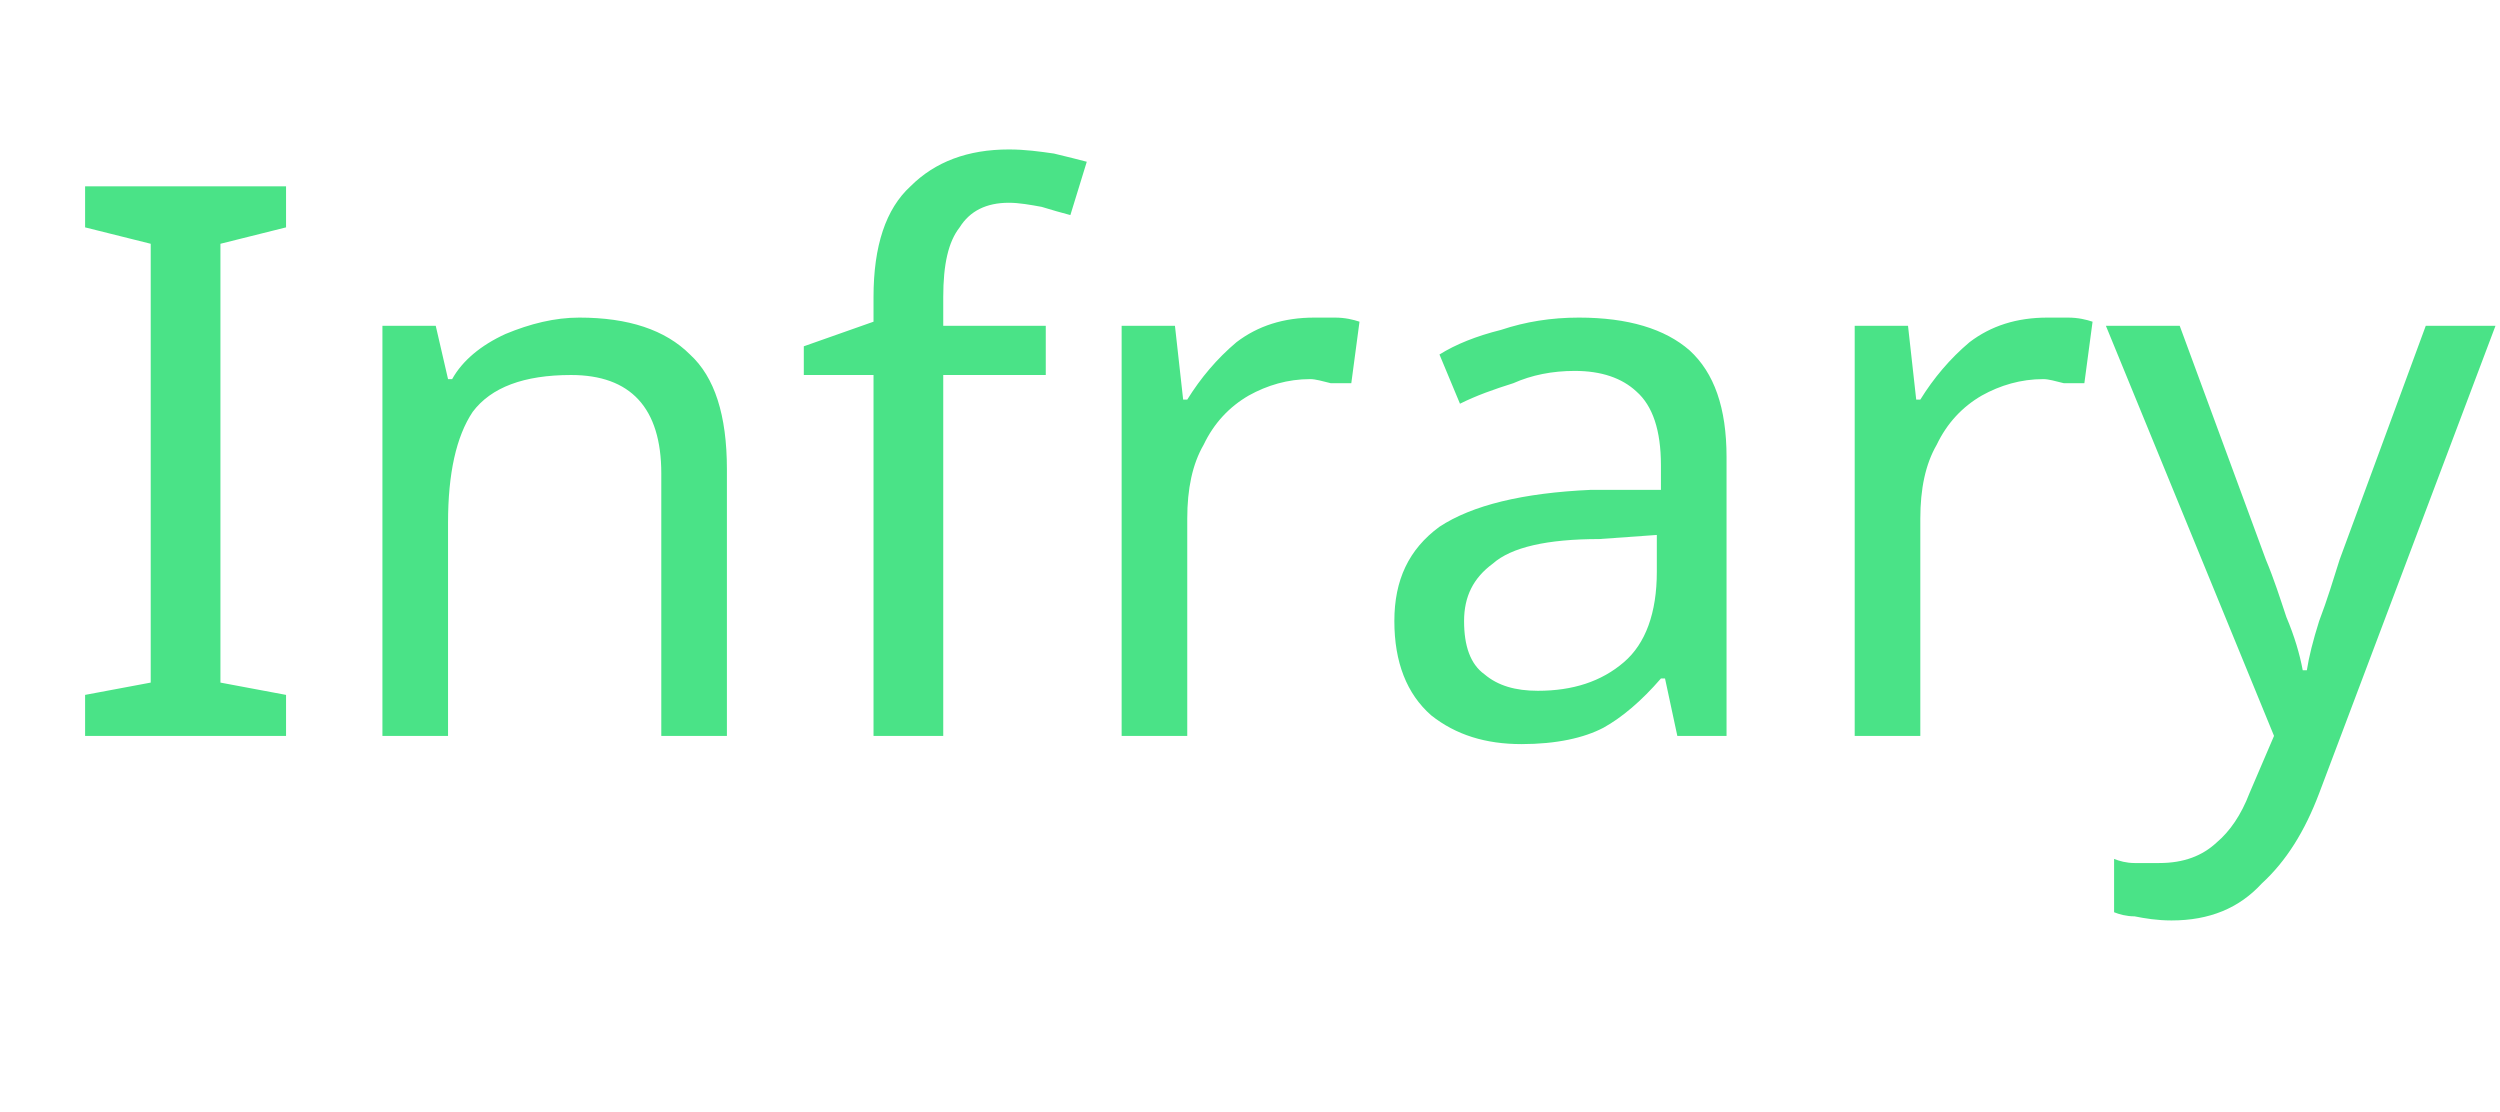
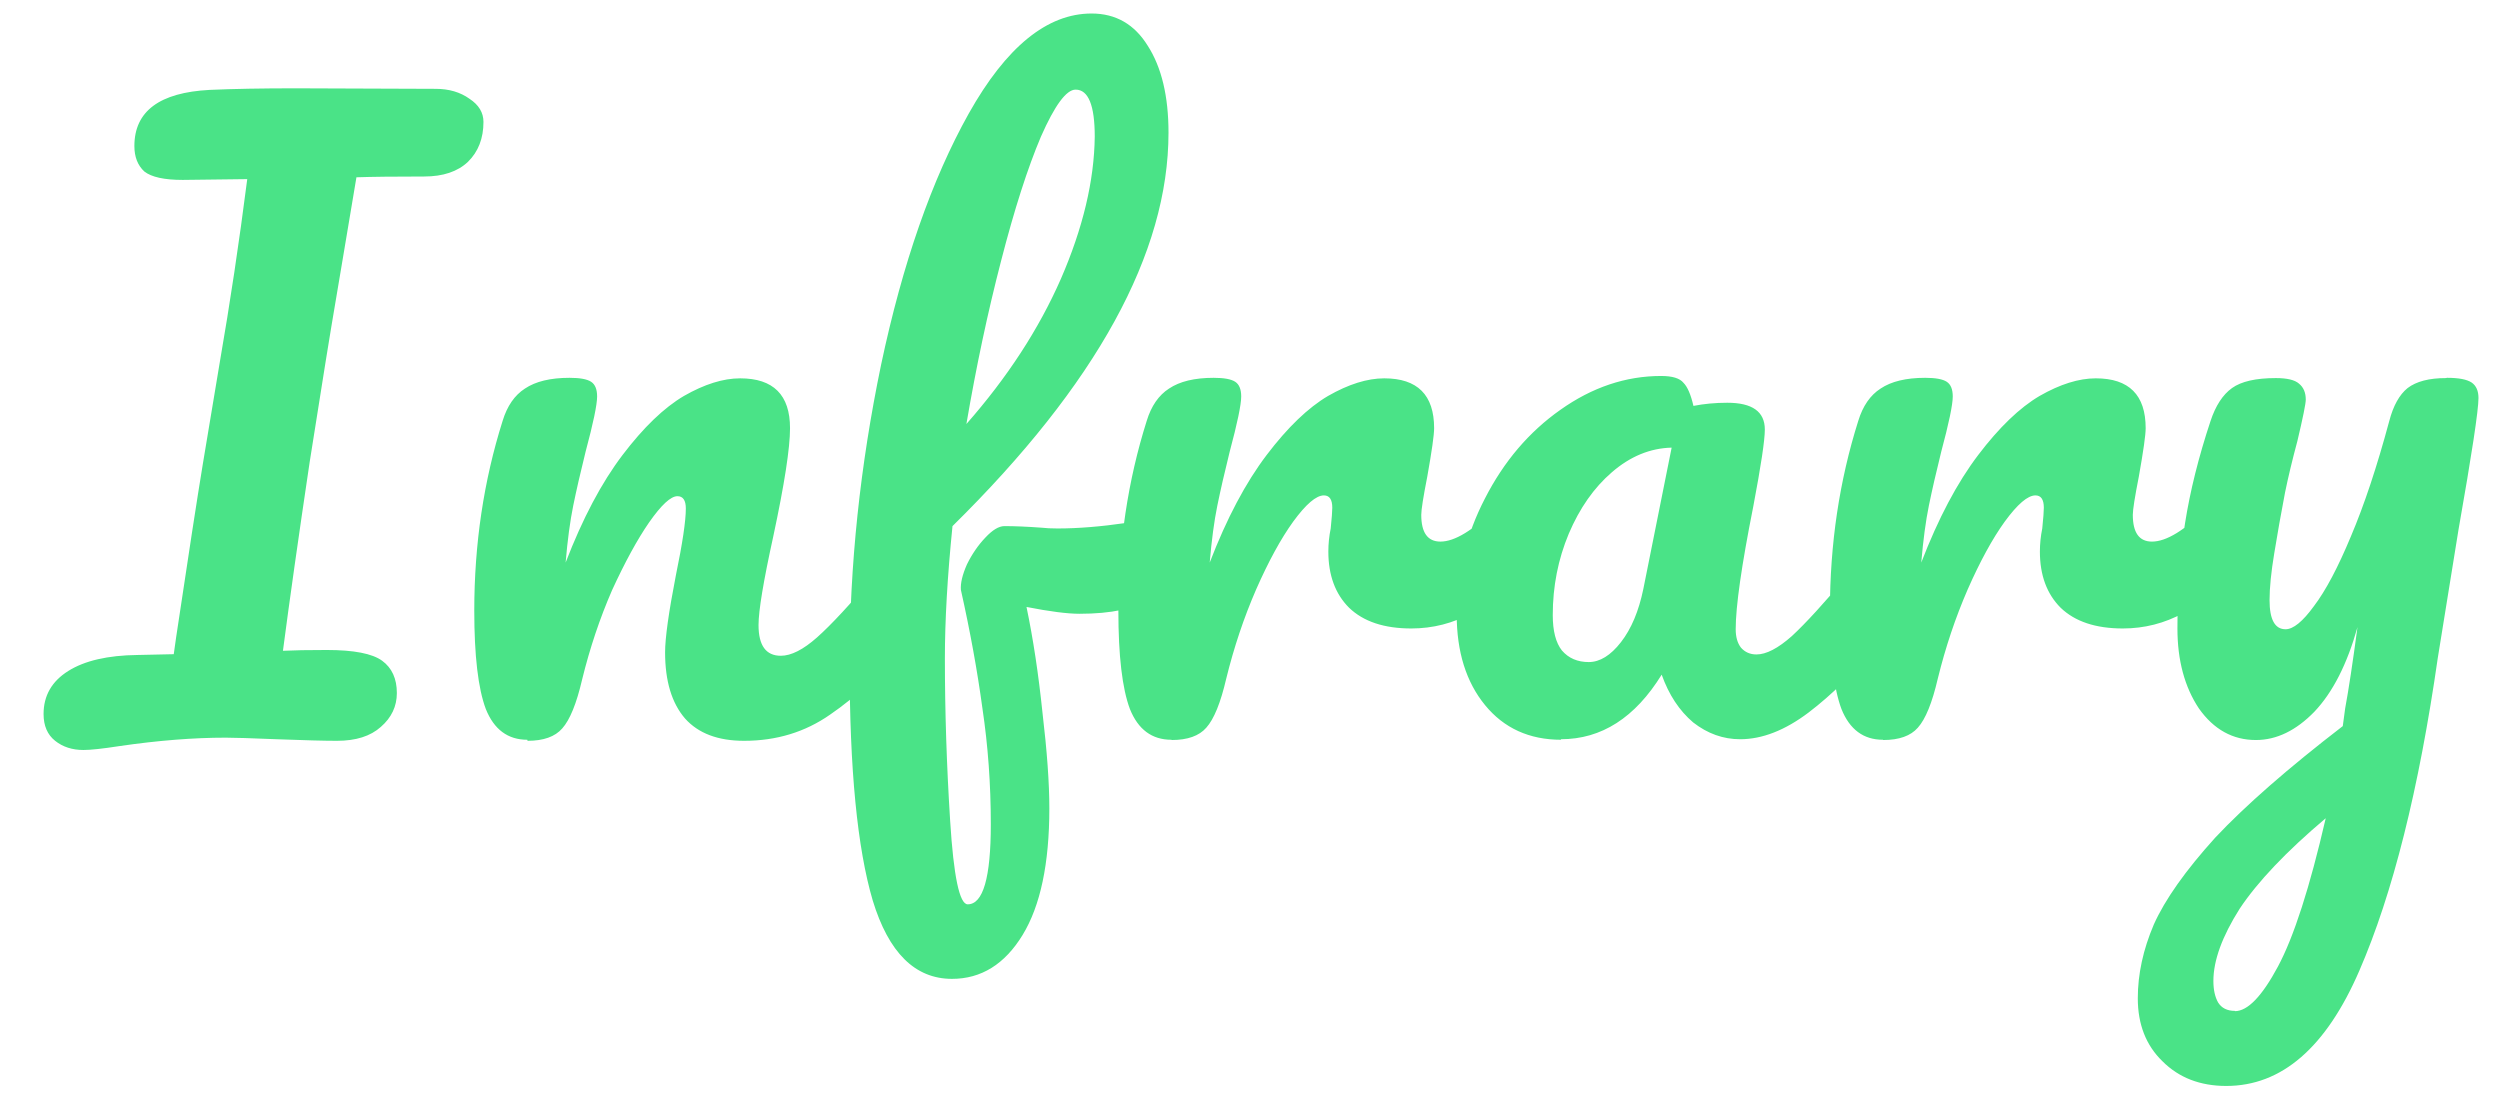
- <svg xmlns="http://www.w3.org/2000/svg" width="36" height="16" viewBox="0 0 9.525 4.233" version="1.1" id="svg852">
+ <svg xmlns="http://www.w3.org/2000/svg" id="svg852" version="1.1" viewBox="0 0 9.525 4.233" height="16" width="36">
  <defs id="defs846" />
-   <g id="layer1" transform="translate(0,-292.7667)">
-     <text xml:space="preserve" style="font-style:normal;font-variant:normal;font-weight:normal;font-stretch:normal;font-size:2.928px;line-height:1.25;font-family:Pacifico;-inkscape-font-specification:Pacifico;letter-spacing:0px;word-spacing:0px;fill:#4ae387;fill-opacity:1;stroke:none;stroke-width:0.073" x="0.214" y="295.57" id="text834">
-       <tspan id="tspan832" x="0.214" y="295.57" style="stroke-width:0.073">Infrary</tspan>
-     </text>
+   <g transform="translate(0,-292.7667)" id="layer1">
+     <path d="m 9.323,294.206 q 0.067,0 0.094,0.018 0.026,0.018 0.026,0.059 0,0.07 -0.076,0.501 -0.067,0.413 -0.079,0.489 -0.108,0.752 -0.299,1.192 -0.19,0.439 -0.507,0.439 -0.149,0 -0.243,-0.094 -0.094,-0.091 -0.094,-0.24 0,-0.138 0.061,-0.281 0.064,-0.143 0.234,-0.331 0.173,-0.184 0.486,-0.425 l 0.009,-0.067 q 0.02,-0.108 0.047,-0.31 -0.059,0.211 -0.164,0.322 -0.105,0.108 -0.223,0.108 -0.132,0 -0.217,-0.12 -0.082,-0.123 -0.082,-0.305 0,-0.22 0.029,-0.401 0.029,-0.184 0.097,-0.389 0.029,-0.088 0.082,-0.126 0.053,-0.038 0.167,-0.038 0.064,0 0.088,0.021 0.026,0.021 0.026,0.061 0,0.023 -0.032,0.158 -0.029,0.108 -0.047,0.196 -0.023,0.12 -0.041,0.231 -0.018,0.108 -0.018,0.179 0,0.111 0.061,0.111 0.044,0 0.108,-0.088 0.067,-0.088 0.141,-0.266 0.076,-0.179 0.146,-0.439 0.023,-0.088 0.07,-0.126 0.05,-0.038 0.146,-0.038 z m -0.808,2.413 q 0.073,0 0.164,-0.17 0.091,-0.17 0.182,-0.565 -0.225,0.19 -0.328,0.345 -0.1,0.158 -0.1,0.275 0,0.05 0.018,0.082 0.02,0.032 0.064,0.032 z m -1.341,-1.034 q -0.111,0 -0.158,-0.117 -0.044,-0.117 -0.044,-0.375 0,-0.381 0.108,-0.723 0.026,-0.085 0.085,-0.123 0.061,-0.041 0.17,-0.041 0.059,0 0.082,0.015 0.023,0.015 0.023,0.056 0,0.047 -0.044,0.211 -0.029,0.117 -0.047,0.205 -0.018,0.088 -0.029,0.217 0.097,-0.252 0.217,-0.41 0.12,-0.158 0.234,-0.225 0.117,-0.067 0.214,-0.067 0.19,0 0.19,0.19 0,0.038 -0.026,0.184 -0.023,0.117 -0.023,0.146 0,0.102 0.073,0.102 0.082,0 0.211,-0.129 0.038,-0.038 0.079,-0.038 0.038,0 0.059,0.035 0.023,0.032 0.023,0.088 0,0.108 -0.059,0.17 -0.082,0.085 -0.193,0.146 -0.108,0.059 -0.231,0.059 -0.155,0 -0.237,-0.079 -0.079,-0.079 -0.079,-0.214 0,-0.044 0.009,-0.088 0.006,-0.059 0.006,-0.079 0,-0.047 -0.032,-0.047 -0.044,0 -0.117,0.1 -0.07,0.097 -0.141,0.258 -0.07,0.161 -0.114,0.34 -0.032,0.138 -0.076,0.187 -0.041,0.047 -0.132,0.047 z m -1.226,0 q -0.182,0 -0.29,-0.132 -0.108,-0.132 -0.108,-0.346 0,-0.234 0.108,-0.442 0.108,-0.211 0.287,-0.337 0.182,-0.129 0.384,-0.129 0.064,0 0.085,0.026 0.023,0.023 0.038,0.088 0.061,-0.012 0.129,-0.012 0.143,0 0.143,0.102 0,0.061 -0.044,0.293 -0.067,0.337 -0.067,0.468 0,0.044 0.02,0.07 0.023,0.026 0.059,0.026 0.056,0 0.135,-0.07 0.079,-0.073 0.214,-0.234 0.035,-0.041 0.079,-0.041 0.038,0 0.059,0.035 0.023,0.035 0.023,0.097 0,0.117 -0.056,0.182 -0.12,0.149 -0.255,0.252 -0.135,0.102 -0.261,0.102 -0.097,0 -0.179,-0.064 -0.079,-0.067 -0.12,-0.182 -0.152,0.246 -0.384,0.246 z m 0.105,-0.296 q 0.064,0 0.123,-0.076 0.059,-0.076 0.085,-0.202 l 0.108,-0.539 q -0.123,0.003 -0.228,0.094 -0.102,0.088 -0.164,0.234 -0.061,0.146 -0.061,0.31 0,0.091 0.035,0.135 0.038,0.044 0.102,0.044 z m -1.59,0.296 q -0.111,0 -0.158,-0.117 -0.044,-0.117 -0.044,-0.375 0,-0.381 0.108,-0.723 0.026,-0.085 0.085,-0.123 0.061,-0.041 0.17,-0.041 0.059,0 0.082,0.015 0.023,0.015 0.023,0.056 0,0.047 -0.044,0.211 -0.029,0.117 -0.047,0.205 -0.018,0.088 -0.029,0.217 0.097,-0.252 0.217,-0.41 0.12,-0.158 0.234,-0.225 0.117,-0.067 0.214,-0.067 0.19,0 0.19,0.19 0,0.038 -0.026,0.184 -0.023,0.117 -0.023,0.146 0,0.102 0.073,0.102 0.082,0 0.211,-0.129 0.038,-0.038 0.079,-0.038 0.038,0 0.059,0.035 0.023,0.032 0.023,0.088 0,0.108 -0.059,0.17 -0.082,0.085 -0.193,0.146 -0.108,0.059 -0.231,0.059 -0.155,0 -0.237,-0.079 -0.079,-0.079 -0.079,-0.214 0,-0.044 0.009,-0.088 0.006,-0.059 0.006,-0.079 0,-0.047 -0.032,-0.047 -0.044,0 -0.117,0.1 -0.07,0.097 -0.141,0.258 -0.07,0.161 -0.114,0.34 -0.032,0.138 -0.076,0.187 -0.041,0.047 -0.132,0.047 z m -0.069,-0.834 q 0.082,0 0.082,0.123 0,0.231 -0.363,0.231 -0.07,0 -0.202,-0.026 0.038,0.182 0.061,0.404 0.026,0.22 0.026,0.363 0,0.316 -0.102,0.483 -0.102,0.167 -0.269,0.167 -0.211,0 -0.302,-0.299 -0.088,-0.299 -0.088,-0.902 0,-0.562 0.12,-1.139 0.123,-0.58 0.334,-0.957 0.214,-0.381 0.468,-0.381 0.138,0 0.214,0.123 0.079,0.123 0.079,0.331 0,0.688 -0.823,1.499 -0.029,0.287 -0.029,0.504 0,0.302 0.02,0.618 0.02,0.319 0.067,0.319 0.088,0 0.088,-0.305 0,-0.228 -0.032,-0.442 -0.029,-0.214 -0.082,-0.451 -0.003,-0.038 0.023,-0.097 0.029,-0.059 0.07,-0.102 0.041,-0.044 0.073,-0.044 0.059,0 0.141,0.006 0.026,0.003 0.061,0.003 0.117,0 0.261,-0.021 0.023,-0.003 0.05,-0.006 0.026,-0.003 0.053,-0.003 z m -0.296,-1.643 q -0.053,0 -0.132,0.179 -0.076,0.179 -0.152,0.474 -0.076,0.293 -0.132,0.621 0.234,-0.266 0.36,-0.553 0.126,-0.29 0.129,-0.542 0,-0.179 -0.073,-0.179 z m -2.089,2.477 q -0.111,0 -0.158,-0.117 -0.044,-0.117 -0.044,-0.375 0,-0.381 0.108,-0.723 0.026,-0.085 0.085,-0.123 0.061,-0.041 0.17,-0.041 0.059,0 0.082,0.015 0.023,0.015 0.023,0.056 0,0.047 -0.044,0.211 -0.029,0.117 -0.047,0.205 -0.018,0.088 -0.029,0.217 0.097,-0.252 0.217,-0.41 0.12,-0.158 0.234,-0.225 0.117,-0.067 0.214,-0.067 0.19,0 0.19,0.19 0,0.114 -0.064,0.413 -0.056,0.255 -0.056,0.337 0,0.117 0.085,0.117 0.059,0 0.138,-0.07 0.082,-0.073 0.217,-0.234 0.035,-0.041 0.079,-0.041 0.038,0 0.059,0.035 0.023,0.035 0.023,0.097 0,0.117 -0.056,0.182 -0.126,0.155 -0.272,0.255 -0.143,0.1 -0.328,0.1 -0.149,0 -0.225,-0.085 -0.076,-0.088 -0.076,-0.252 0,-0.082 0.041,-0.293 0.038,-0.184 0.038,-0.255 0,-0.047 -0.032,-0.047 -0.038,0 -0.108,0.1 -0.067,0.097 -0.141,0.258 -0.07,0.161 -0.114,0.34 -0.032,0.138 -0.076,0.187 -0.041,0.047 -0.132,0.047 z m -0.349,-2.48 q 0.076,0 0.129,0.038 0.053,0.035 0.053,0.088 0,0.094 -0.059,0.152 -0.059,0.056 -0.167,0.056 -0.17,0 -0.258,0.003 -0.006,0.035 -0.053,0.316 -0.053,0.313 -0.064,0.384 l -0.061,0.384 q -0.064,0.43 -0.102,0.72 0.061,-0.003 0.167,-0.003 0.155,0 0.211,0.041 0.056,0.041 0.056,0.123 0,0.076 -0.061,0.129 -0.059,0.053 -0.167,0.053 -0.073,0 -0.231,-0.006 -0.146,-0.006 -0.193,-0.006 -0.184,0 -0.404,0.032 -0.097,0.015 -0.138,0.015 -0.064,0 -0.108,-0.035 -0.044,-0.035 -0.044,-0.102 0,-0.105 0.094,-0.164 0.094,-0.059 0.264,-0.061 l 0.138,-0.003 0.009,-0.064 q 0.07,-0.468 0.102,-0.662 l 0.064,-0.384 q 0.059,-0.34 0.105,-0.7 l -0.246,0.003 q -0.105,0 -0.146,-0.032 -0.038,-0.035 -0.038,-0.097 0,-0.199 0.287,-0.214 0.135,-0.006 0.328,-0.006 z" style="font-style:normal;font-variant:normal;font-weight:normal;font-stretch:normal;font-size:medium;line-height:1.25;font-family:Pacifico;-inkscape-font-specification:Pacifico;letter-spacing:0px;word-spacing:0px;fill:#4ae387;fill-opacity:1;stroke:none;stroke-width:0.073" id="path79" />
  </g>
</svg>
